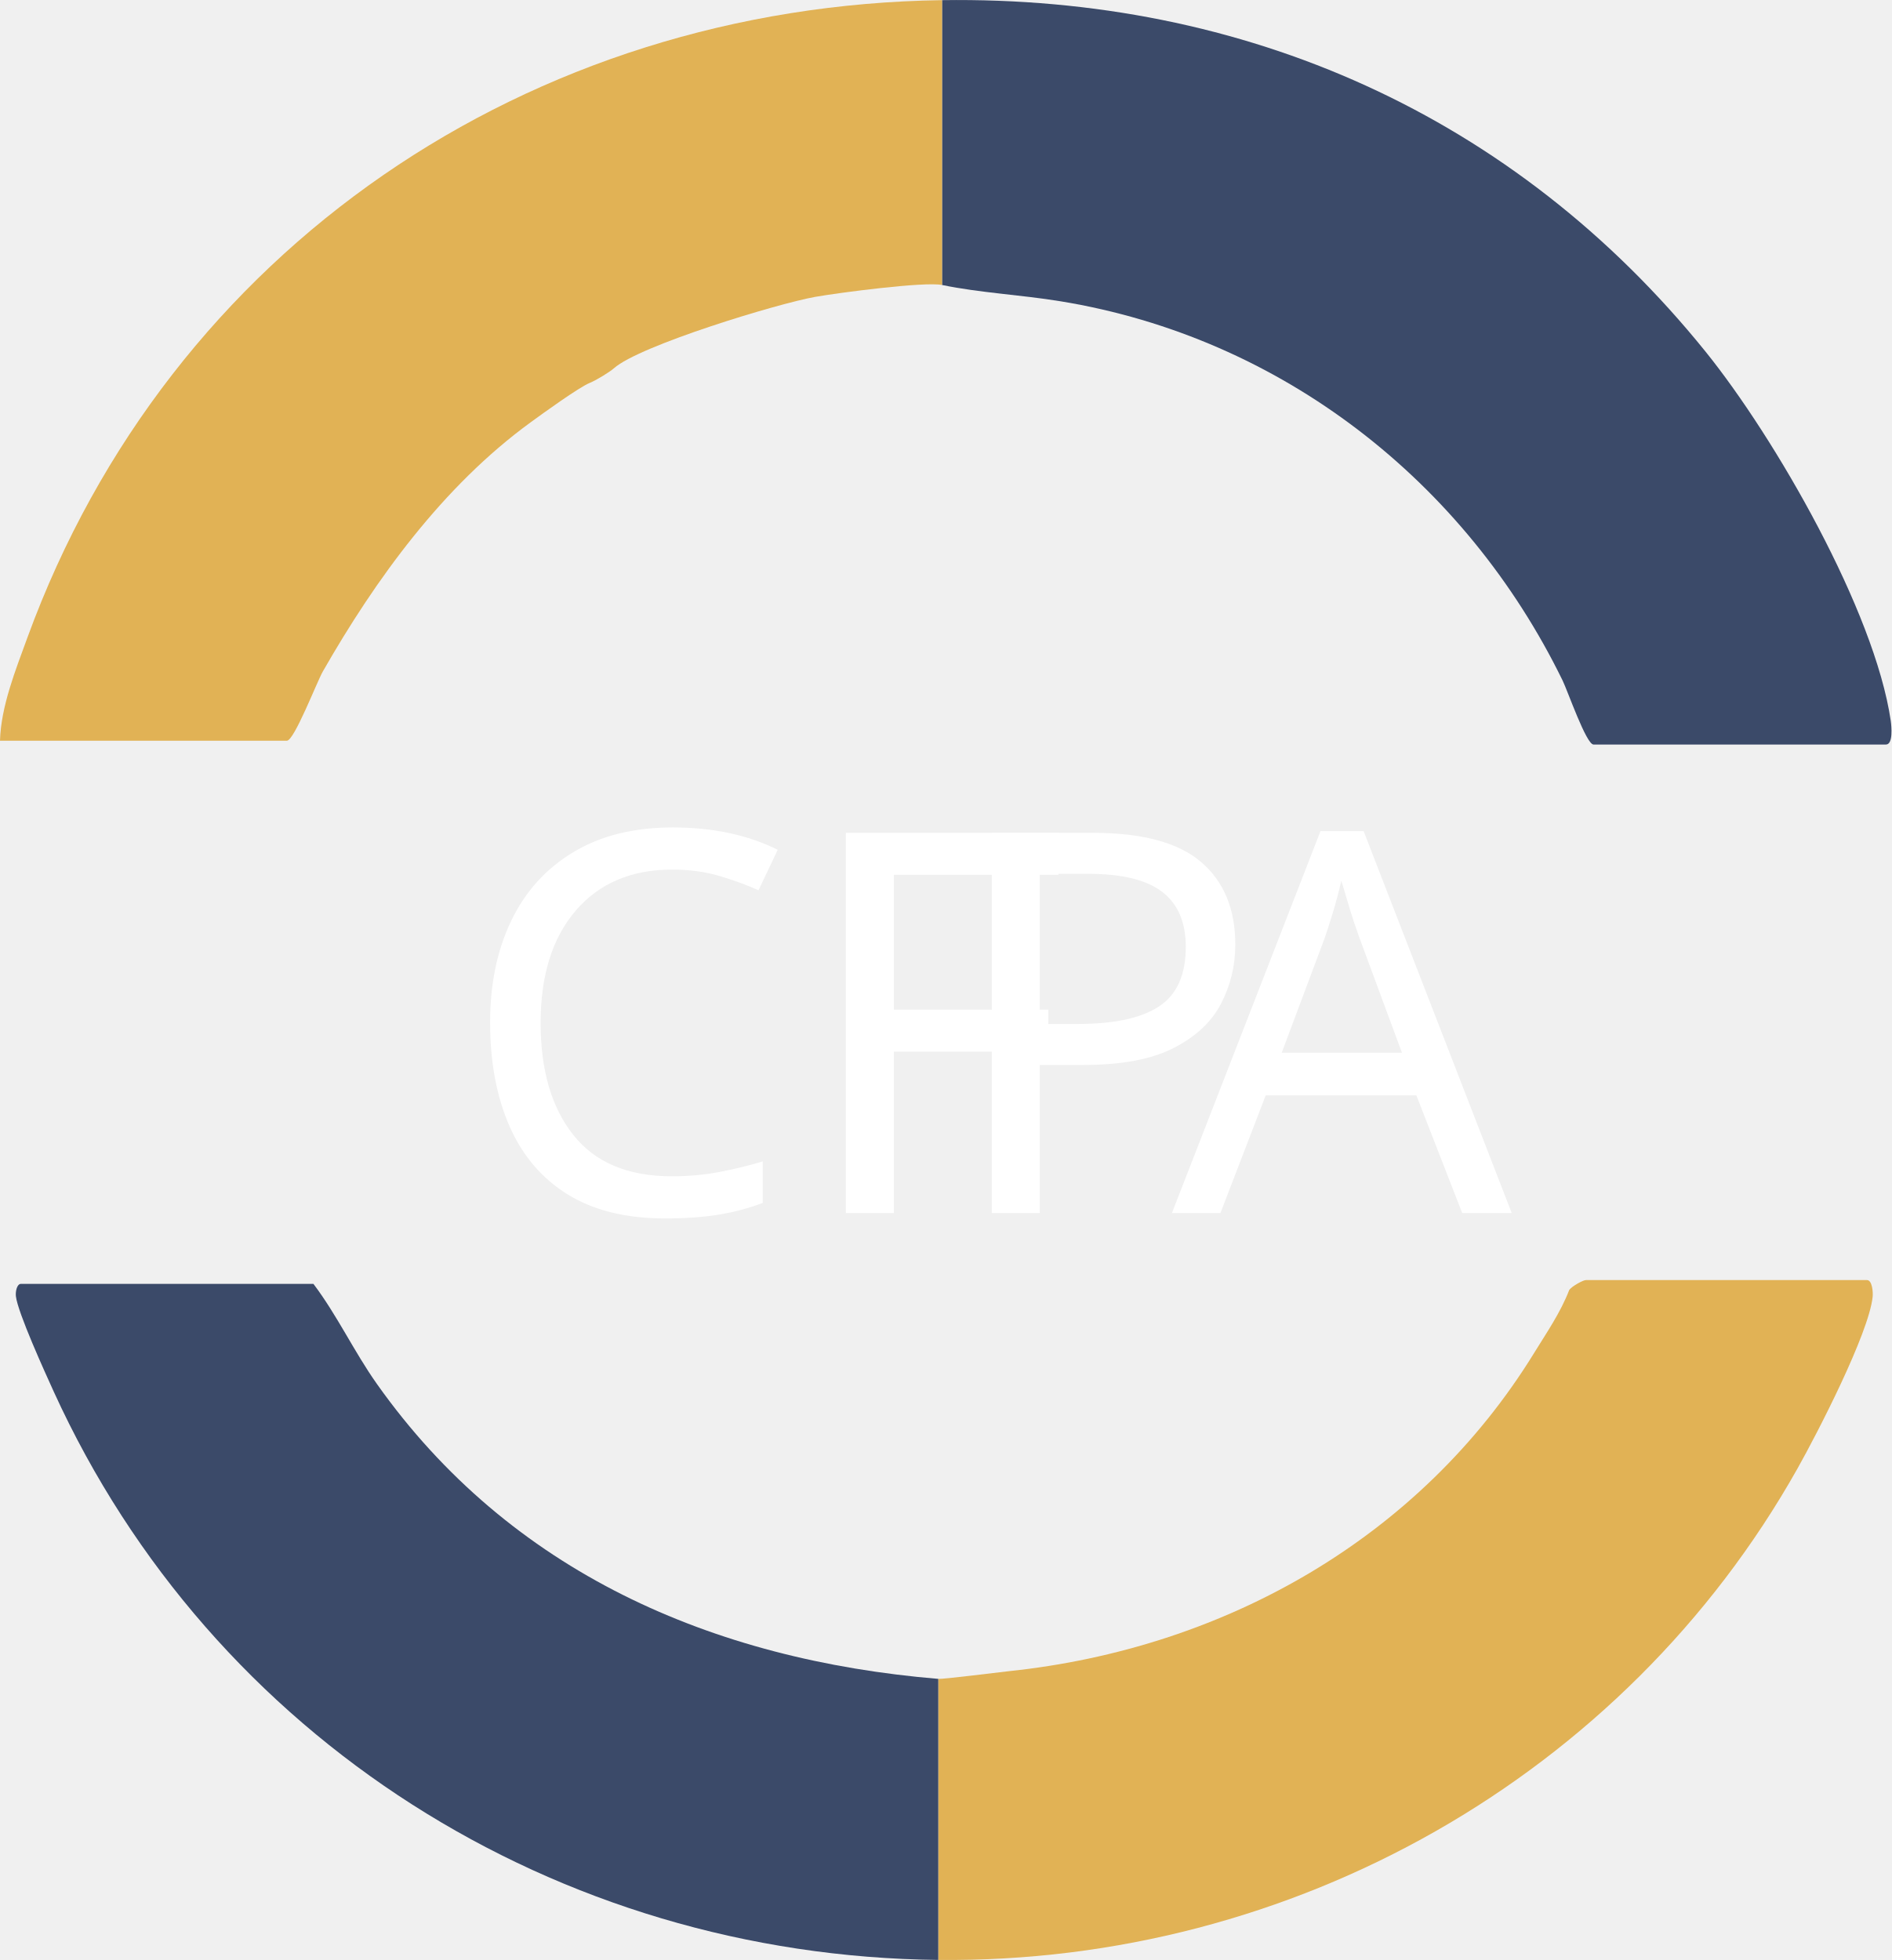
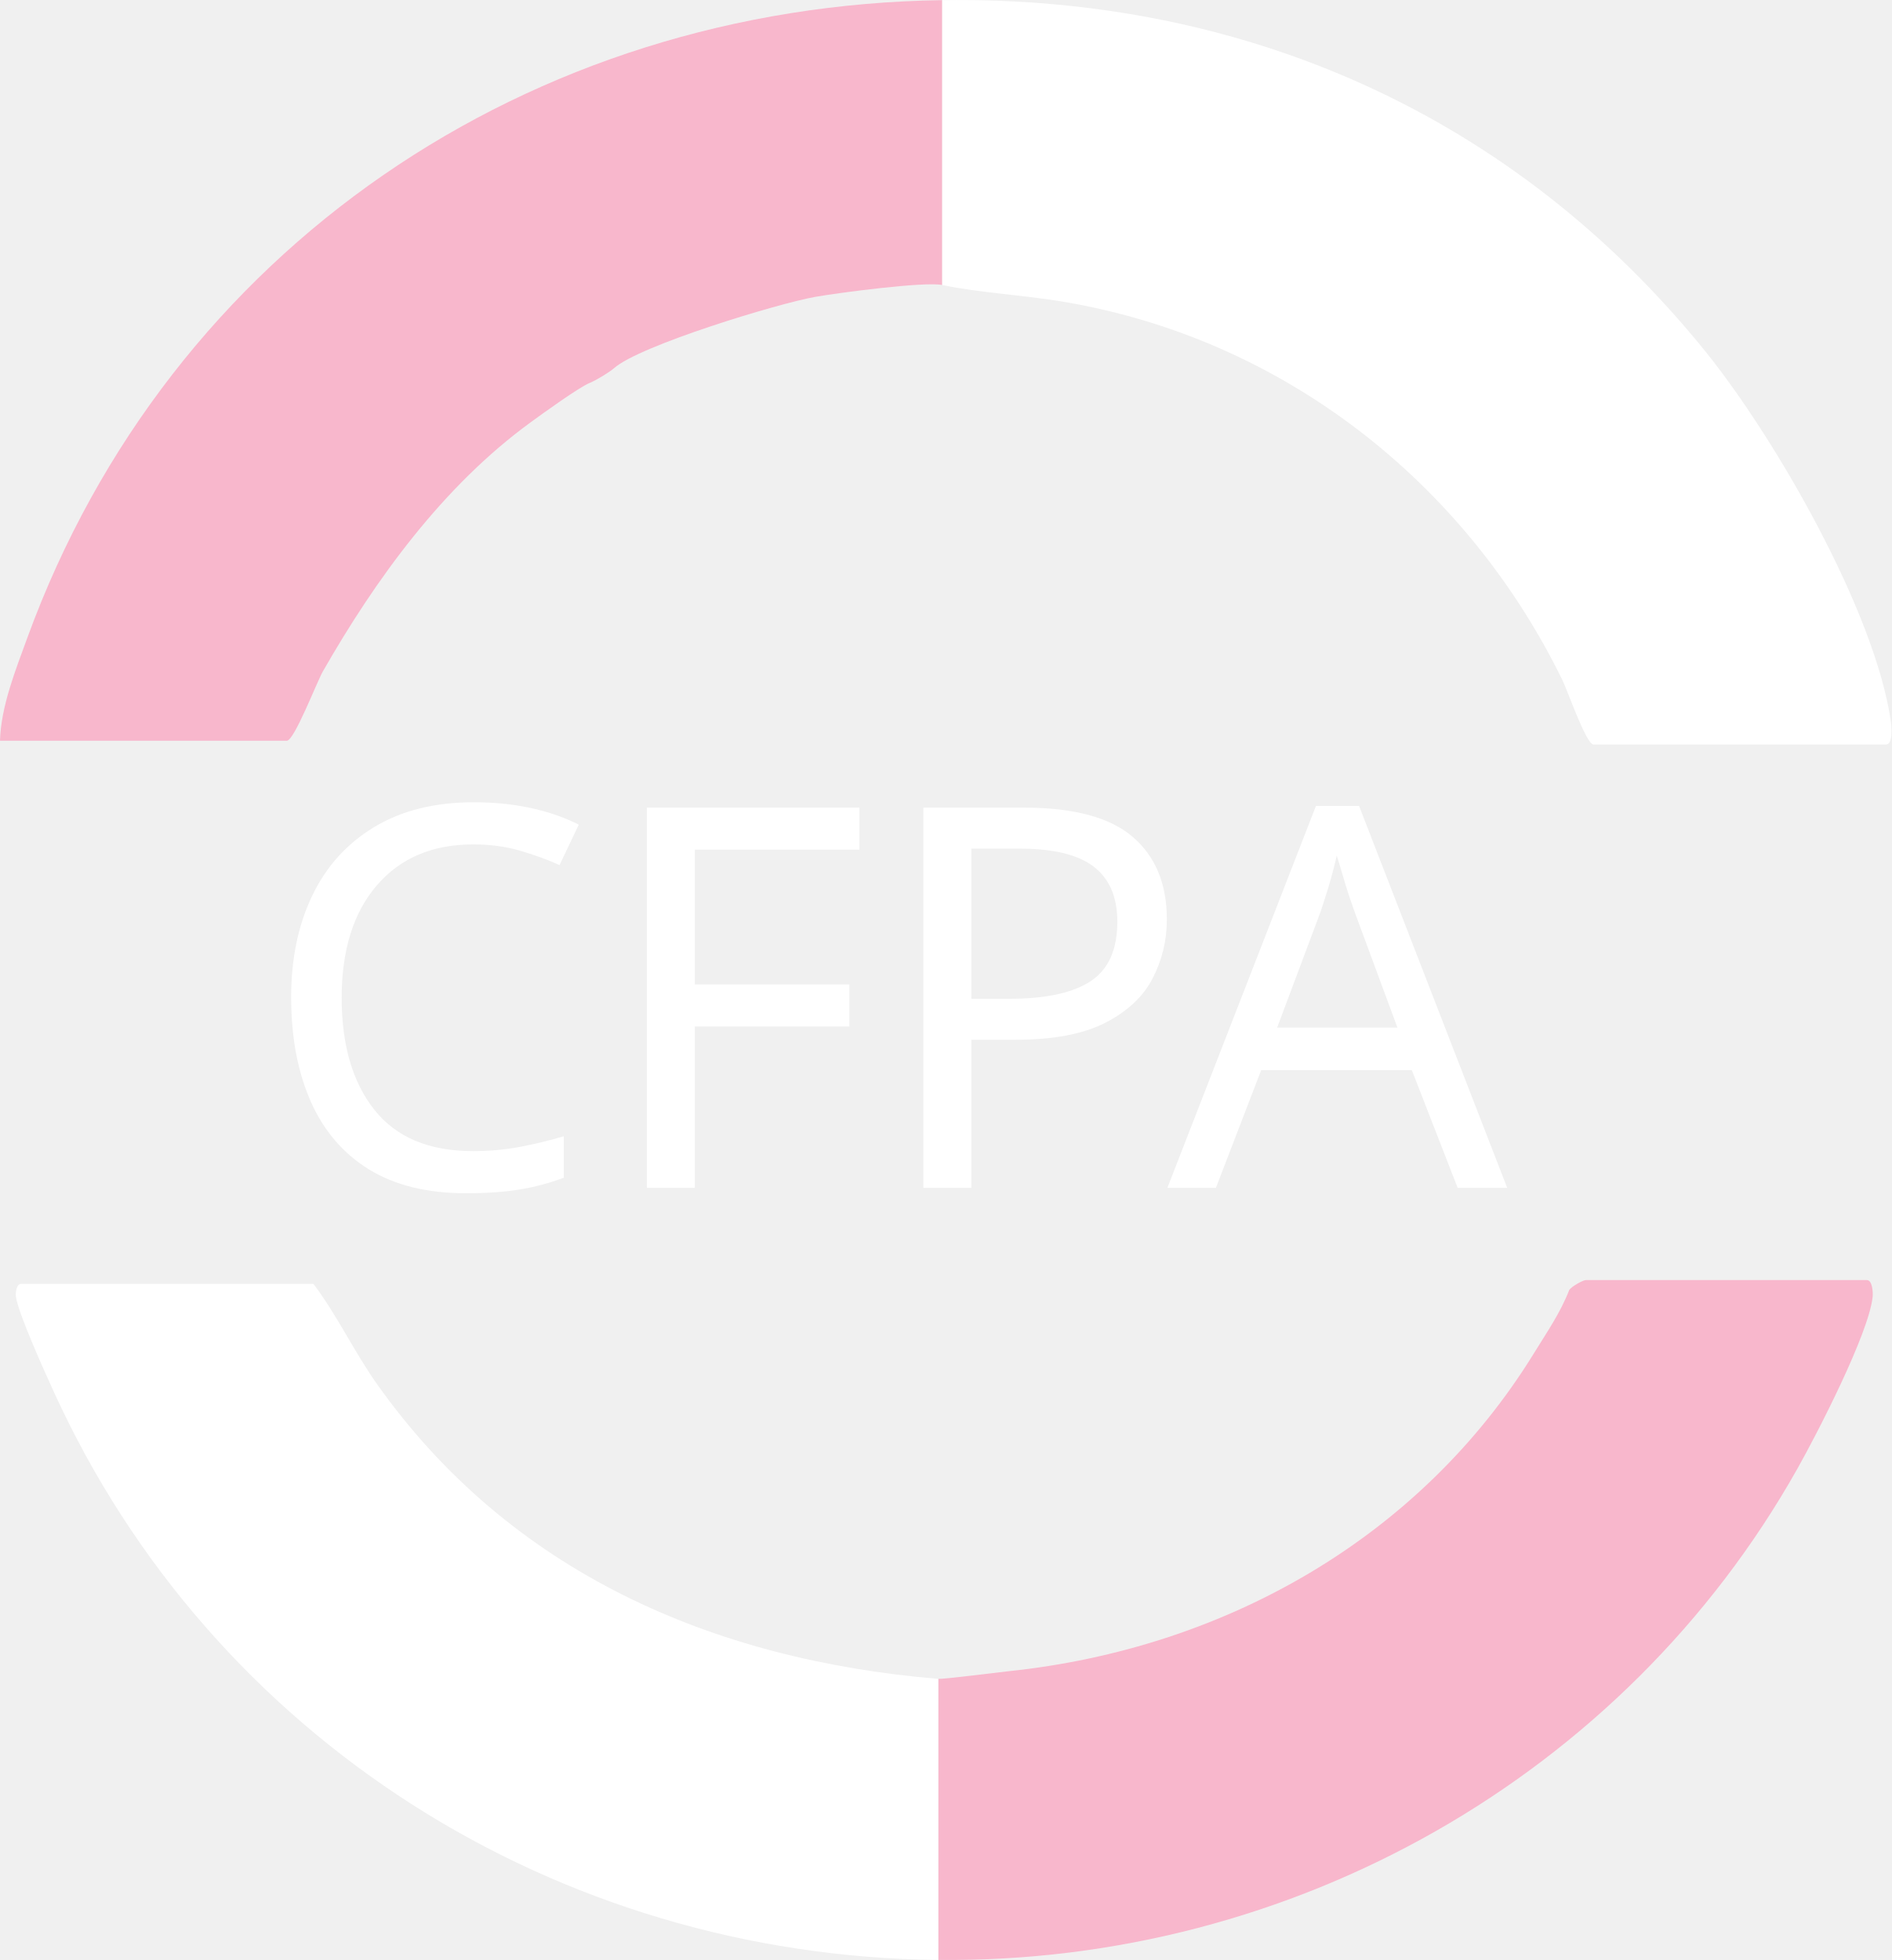
<svg xmlns="http://www.w3.org/2000/svg" id="Layer_1" viewBox="0 0 264.4 274">
  <defs>
-     <style>.cls-1{fill:#e1b255;}.cls-2{fill:#3b4a69;}.cls-3{fill:#fff;font-family:Oswald-Regular, Oswald;font-size:74.46px;font-variation-settings:'wght' 400;}.cls-4{letter-spacing:-.05em;}</style>
+     <style>.cls-1{font-family:Poppins-Medium, Poppins;font-size:74.46px;font-weight:500;}.cls-1,.cls-2{fill:#fff;}.cls-3{fill:#f8b7cc;}</style>
  </defs>
-   <text class="cls-3" transform="translate(63.96 169.58)">
-     <tspan x="0" y="0">CF</tspan>
-     <tspan class="cls-4" x="67.46" y="0">P</tspan>
-     <tspan x="99.85" y="0">A</tspan>
+   <text class="cls-1" transform="translate(36.15 166.06)">
+     <tspan x="0" y="0">CFPA</tspan>
  </text>
  <path class="cls-2" d="M131.68.02c42.31-.61,80.03,16.08,106.71,49.12,9.77,12.11,23.65,36.27,25.9,51.62.11.78.35,3.32-.67,3.32h-40.88c-1.01,0-3.61-7.5-4.32-8.95-13.58-27.82-39.29-47.96-70.17-53.01-5.62-.92-11.2-1.17-16.57-2.28V.02Z" />
-   <path class="cls-1" d="M131.68.02v39.82c-2.45-.5-14.57,1.1-17.72,1.66-5.25.93-24.59,6.81-28.14,9.98-.55.49-2.41,1.65-3.37,2.04-1.54.63-6.62,4.31-8.28,5.52-12.26,8.93-21.69,21.96-29.04,34.82-.84,1.47-4,9.69-5.03,9.69H0c.13-4.8,2.19-9.91,3.85-14.47C23.73,34.68,74.02.85,131.68.02Z" />
-   <path class="cls-1" d="M131.15,273.99v-39.29c.68.06,8.26-.9,9.82-1.07,30.27-3.17,57.58-18.7,73.44-44.44,1.78-2.9,3.7-5.65,4.94-8.86.34-.5,1.92-1.38,2.33-1.38h39.29c.72,0,.86,1.65.79,2.34-.53,5.11-7.72,19.06-10.52,24.03-24.26,43.11-70.64,69.18-120.09,68.67Z" />
+   <path class="cls-3" d="M131.68.02v39.82c-2.45-.5-14.57,1.1-17.72,1.66-5.25.93-24.59,6.81-28.14,9.98-.55.49-2.41,1.65-3.37,2.04-1.54.63-6.62,4.31-8.28,5.52-12.26,8.93-21.69,21.96-29.04,34.82-.84,1.47-4,9.69-5.03,9.69H0c.13-4.8,2.19-9.91,3.85-14.47C23.73,34.68,74.02.85,131.68.02Z" />
+   <path class="cls-3" d="M131.15,273.99v-39.29c.68.06,8.26-.9,9.82-1.07,30.27-3.17,57.58-18.7,73.44-44.44,1.78-2.9,3.7-5.65,4.94-8.86.34-.5,1.92-1.38,2.33-1.38h39.29c.72,0,.86,1.65.79,2.34-.53,5.11-7.72,19.06-10.52,24.03-24.26,43.11-70.64,69.18-120.09,68.67Z" />
  <path class="cls-2" d="M131.15,234.7v39.29c-53.33-.56-101.48-30.85-123.64-79.45-1.19-2.62-5.03-11.04-5.29-13.34-.07-.64.14-1.72.71-1.72h40.88c3.33,4.41,5.67,9.46,8.86,13.97,18.63,26.34,46.94,38.61,78.48,41.25Z" />
</svg>
